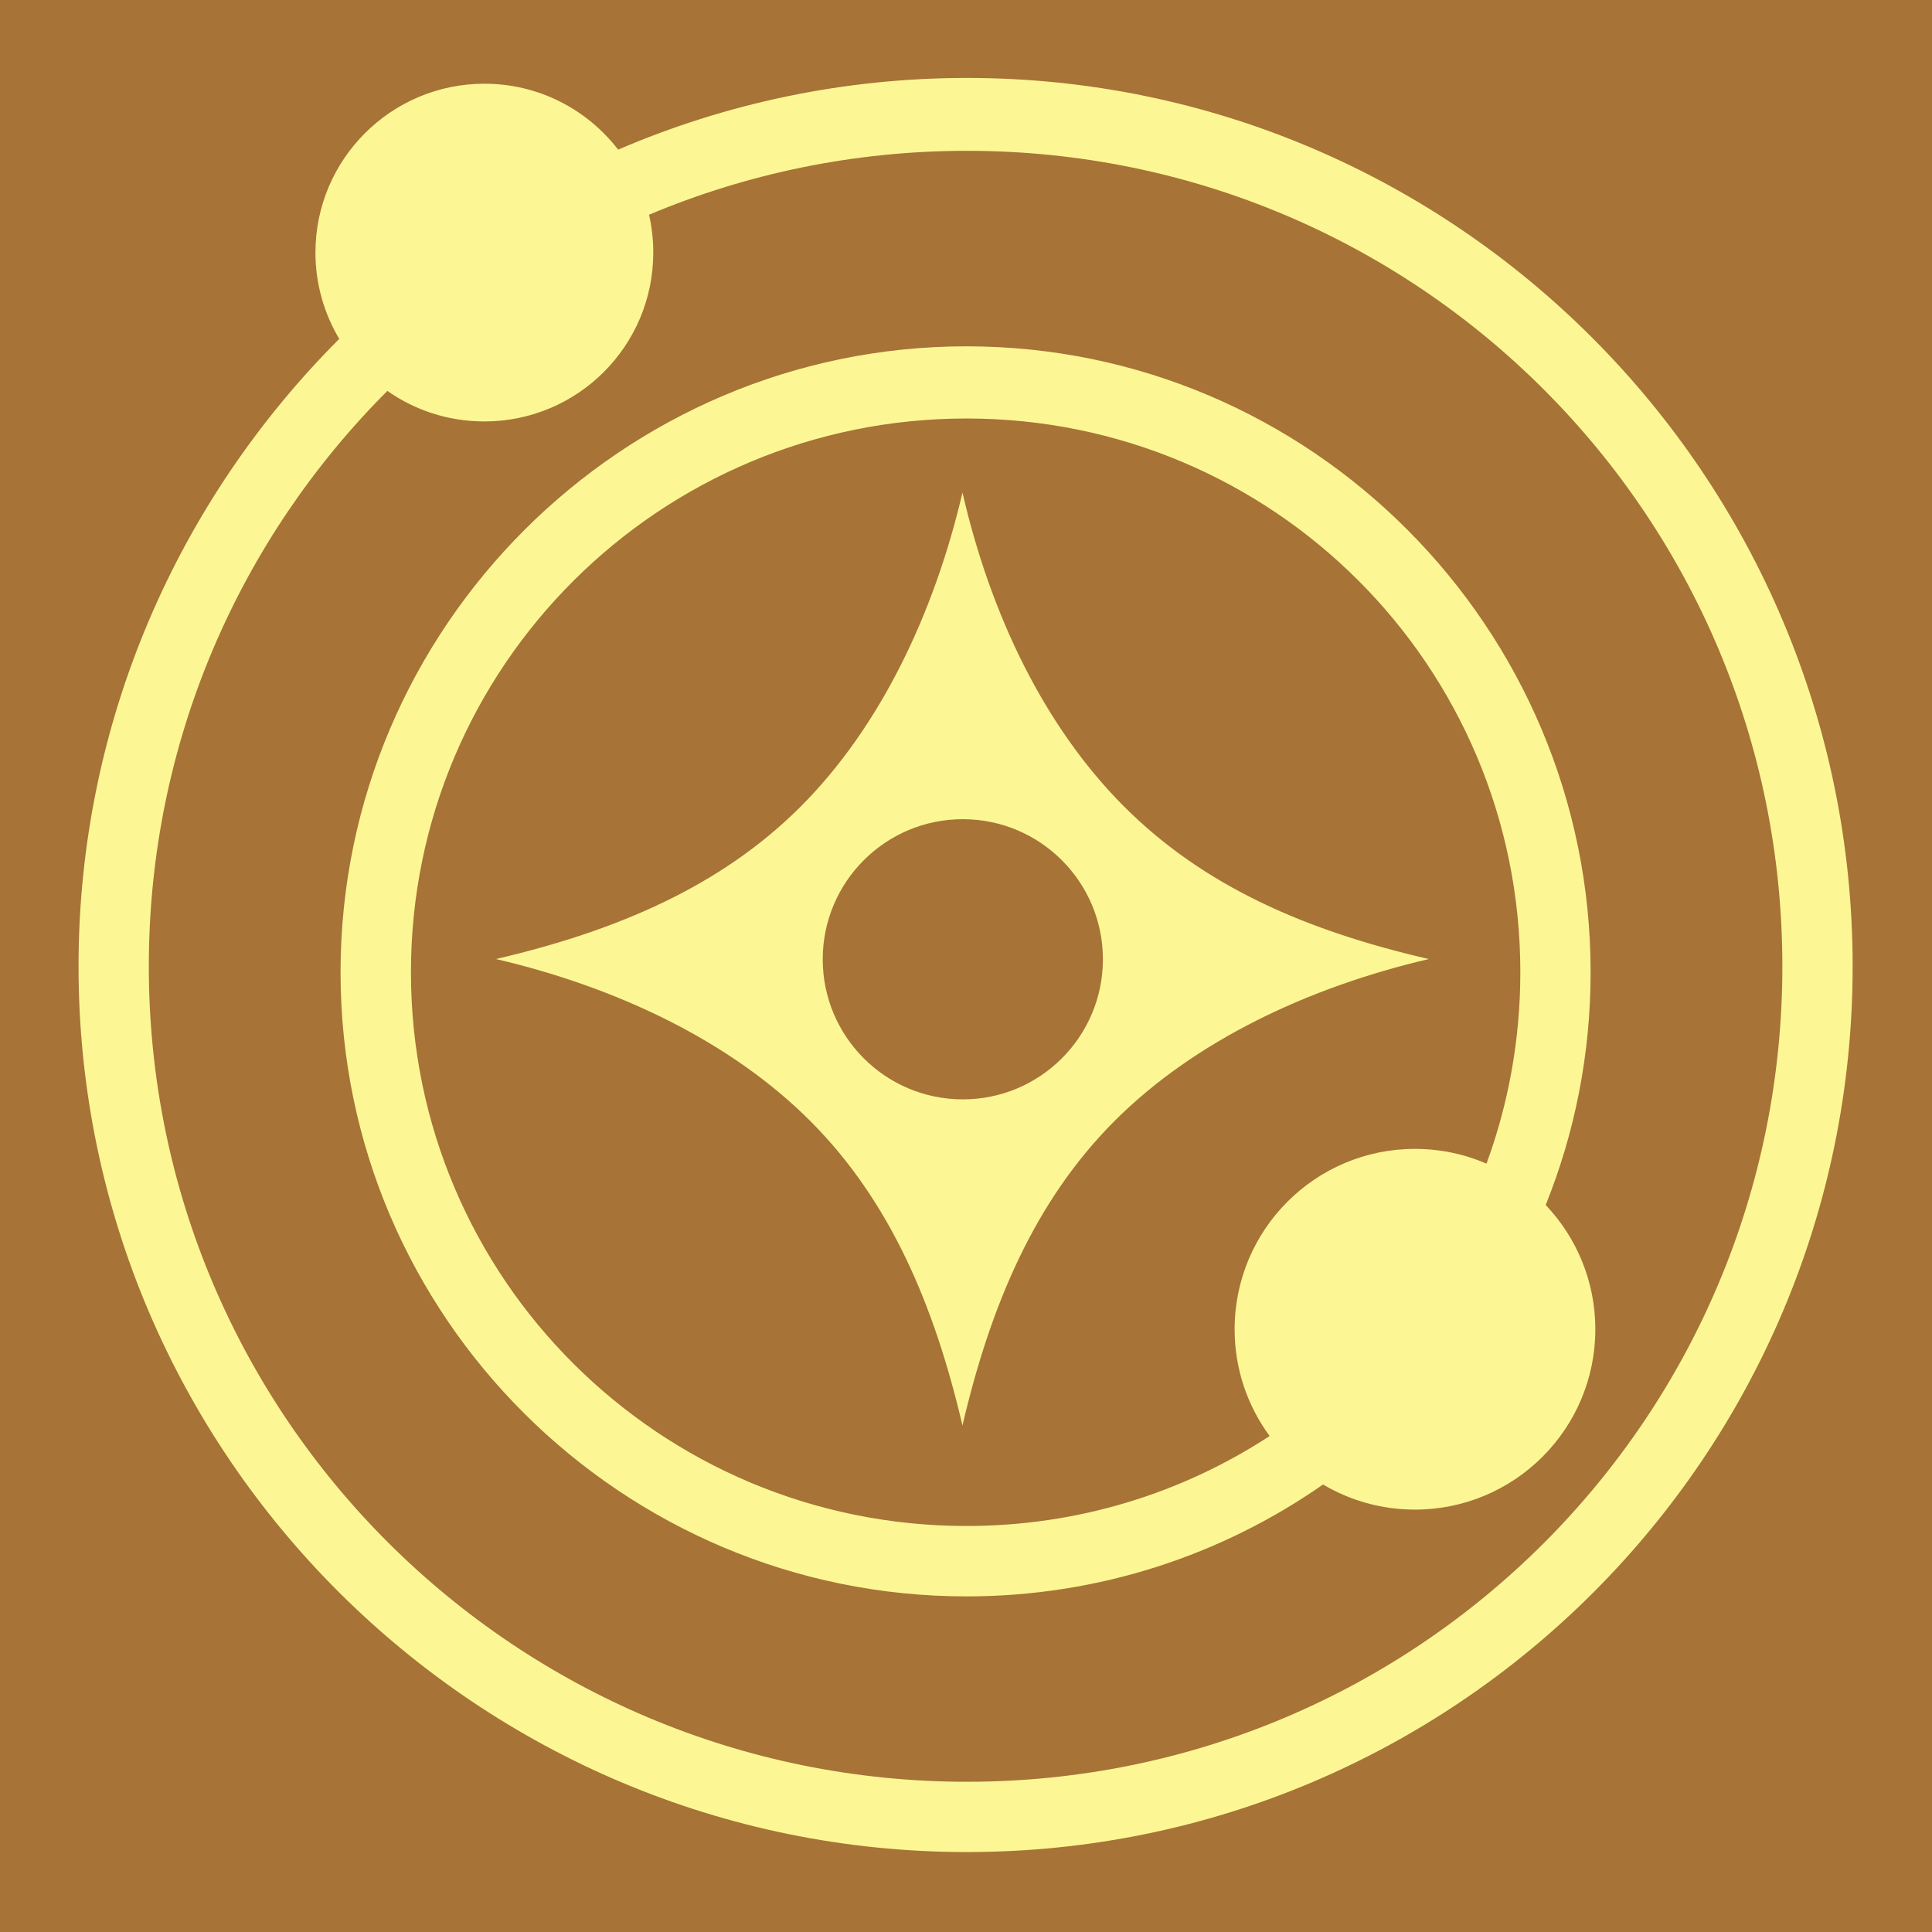
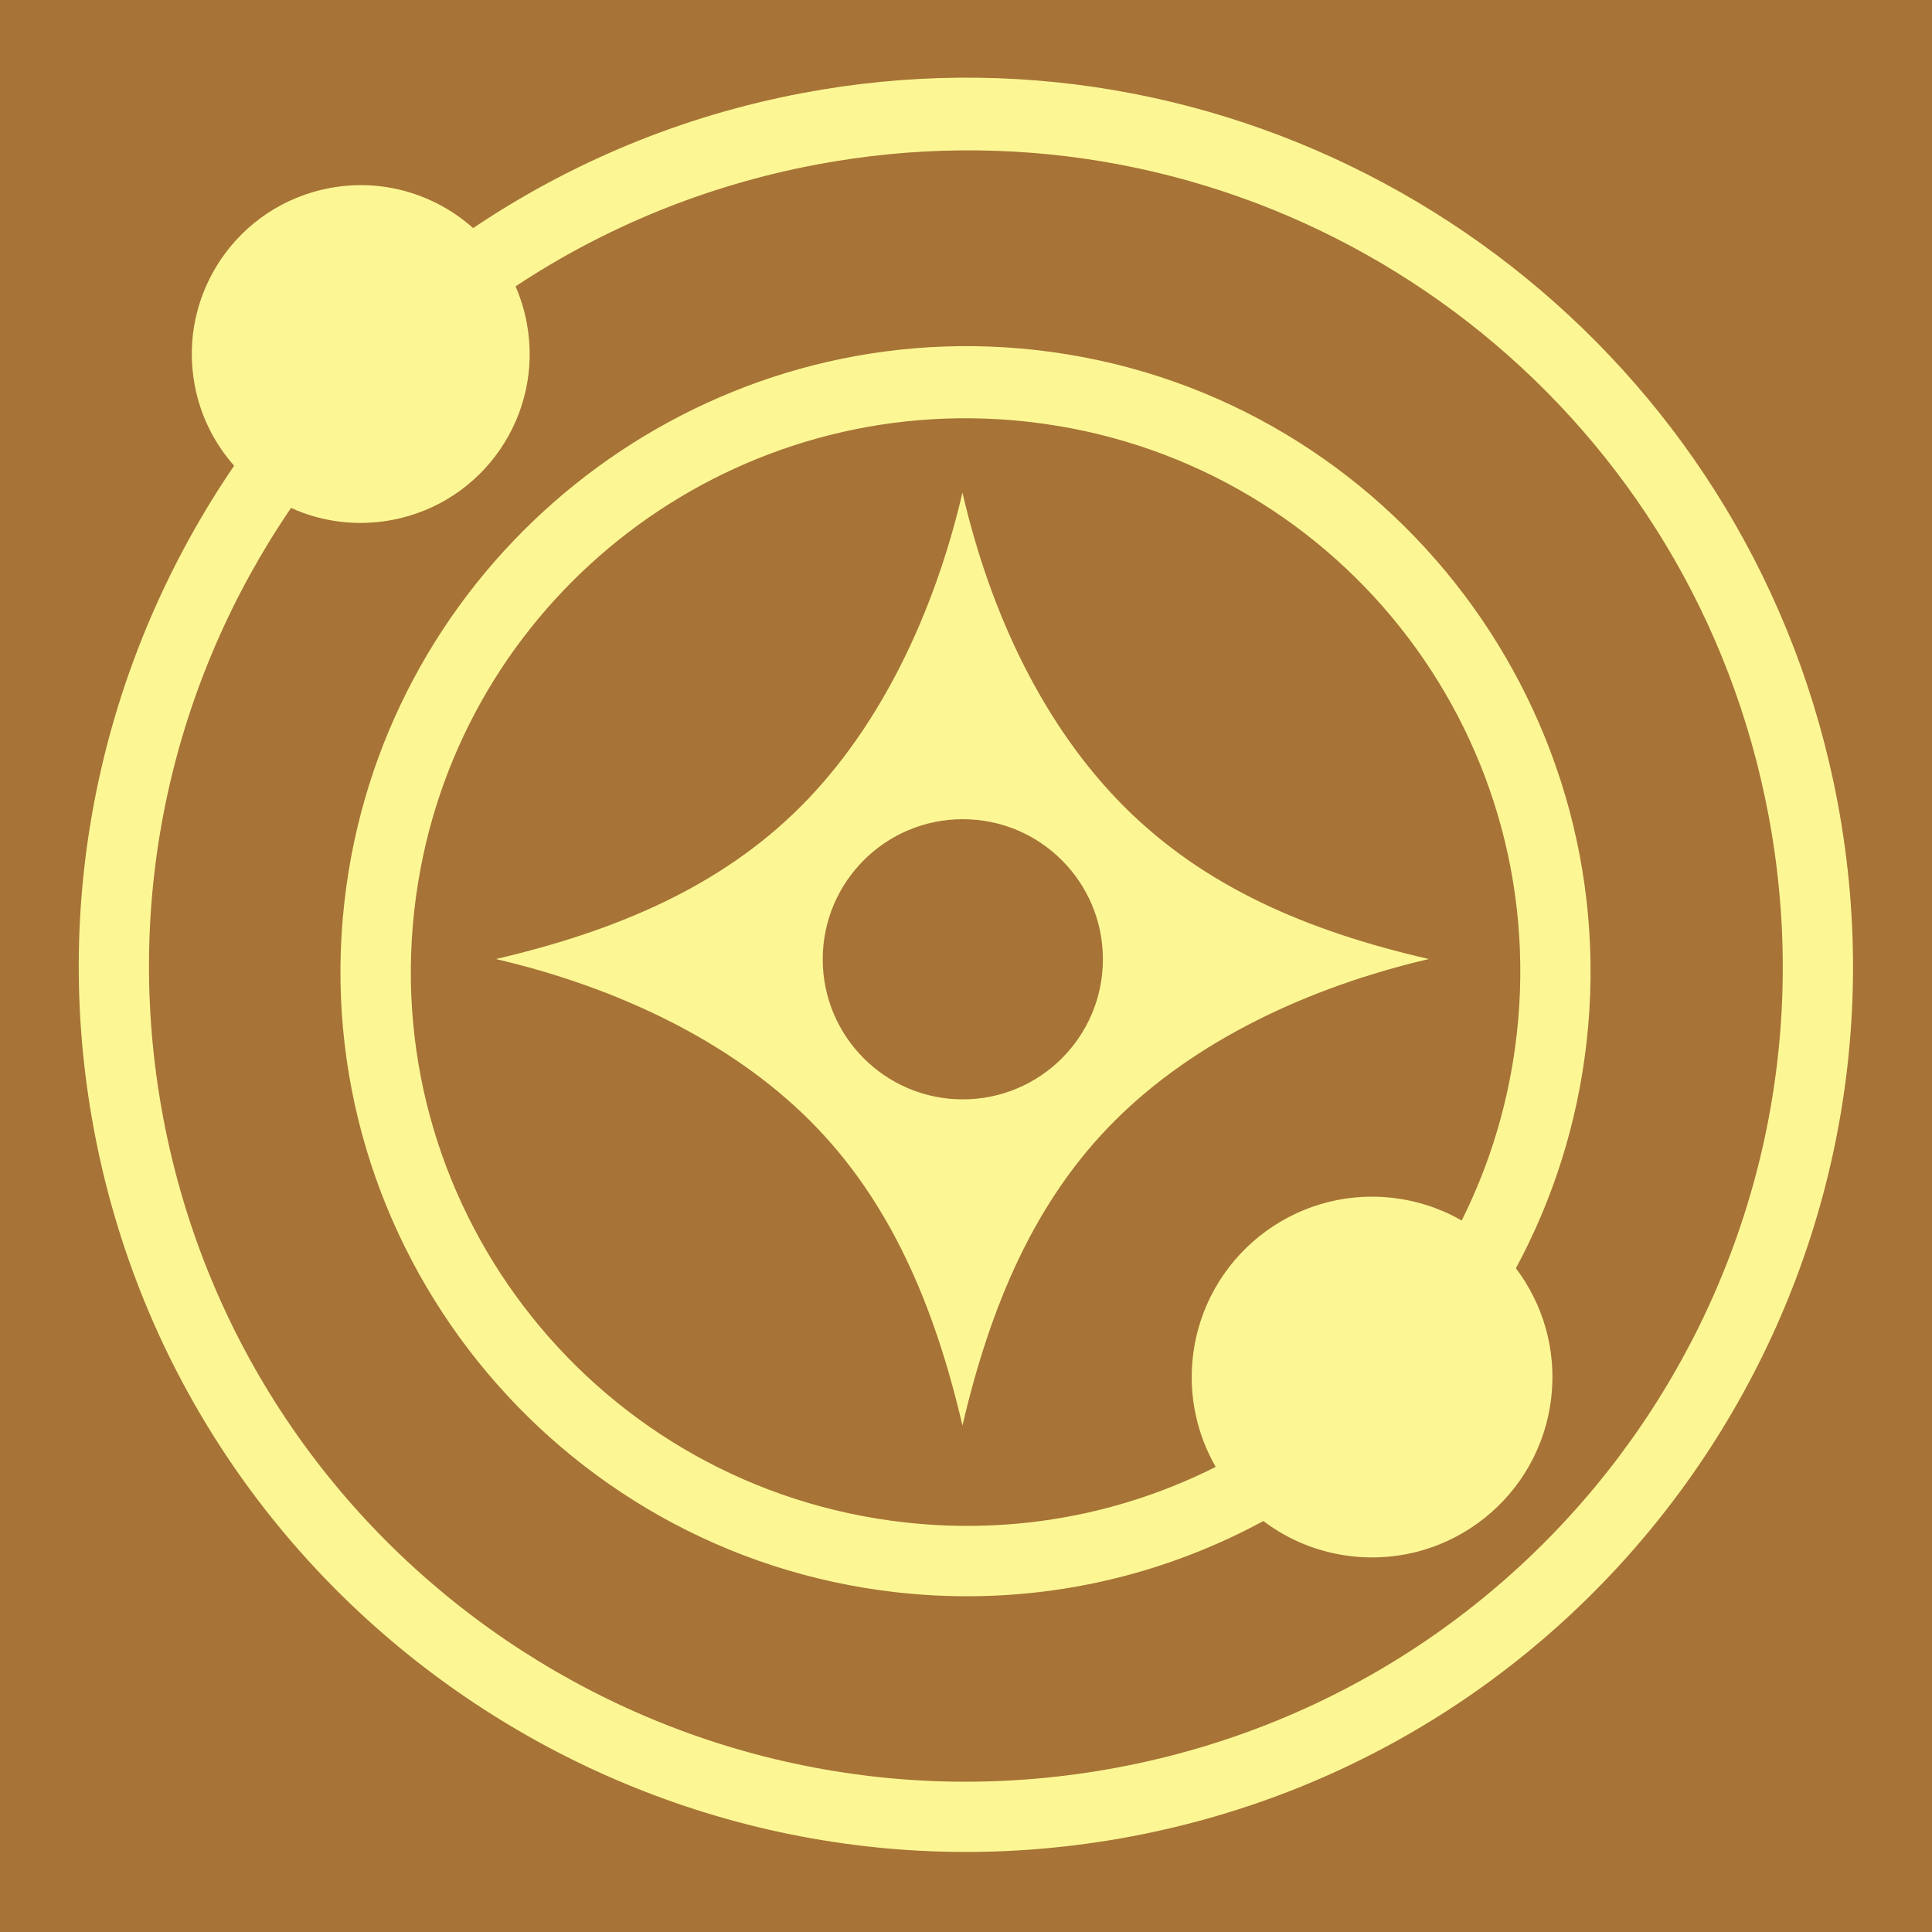
<svg xmlns="http://www.w3.org/2000/svg" viewBox="0 0 512 512" id="svg2" version="1.1">
  <defs id="defs10" />
  <path d="M0 0h512v512H0z" fill="#000" stroke="#fff" stroke-width="0" id="path4" style="fill:#a77337;fill-opacity:1;stroke:none" />
-   <path d="M256.25 20.656c-32.78 0-64.03 6.79-92.438 19-8.182-10.618-20.994-17.468-35.437-17.468-24.716 0-44.78 20.033-44.78 44.75 0 8.356 2.324 16.18 6.31 22.874-42.638 42.655-69.093 101.49-69.093 166.282 0 129.617 105.823 234.72 235.438 234.72 129.615-.002 234.72-105.103 234.72-234.72 0-129.618-105.105-235.438-234.72-235.438zm0 19.313c119.515 0 216.094 96.607 216.094 216.124s-96.58 216.094-216.094 216.094c-119.515 0-216.813-96.577-216.813-216.094 0-59.568 24.176-113.438 63.22-152.5 7.273 5.113 16.15 8.094 25.718 8.094 24.716 0 44.75-20.034 44.75-44.75 0-3.453-.385-6.804-1.125-10.032C197.91 46 226.396 39.97 256.25 39.97zm-.125 51.81c-91.3 0-165.875 74.575-165.875 165.876 0 91.3 74.576 165.406 165.875 165.406 35.12 0 67.708-10.965 94.5-29.656 7.13 4.23 15.45 6.656 24.344 6.656 26.396 0 47.81-21.384 47.81-47.78 0-12.763-5.005-24.366-13.155-32.938 7.677-19.067 11.906-39.884 11.906-61.688 0-91.3-74.106-165.875-165.405-165.875zm0 19.126c81.2 0 146.78 65.55 146.78 146.75 0 17.833-3.172 34.924-8.967 50.72-5.81-2.513-12.237-3.907-18.97-3.907-26.396 0-47.78 21.414-47.78 47.81 0 10.59 3.454 20.362 9.28 28.283-23.065 15.084-50.66 23.843-80.343 23.843-81.2 0-147.22-65.55-147.22-146.75s66.02-146.75 147.22-146.75zm-1.063 19.625c-7.462 31.99-21.767 62.112-42.906 83.25-21.14 21.14-48.73 32.913-80.72 40.376 31.99 7.462 62.112 21.736 83.25 42.875 21.14 21.14 32.914 48.764 40.376 80.75 7.463-31.986 19.204-59.61 40.344-80.75 21.14-21.138 51.262-35.412 83.25-42.874-32.236-7.428-59.455-19.11-80.72-40.375-21.262-21.263-35.446-51.013-42.873-83.25zm.094 86.564c20.498 0 37.125 16.627 37.125 37.125 0 20.496-16.626 37.124-37.124 37.124-20.497 0-37.125-16.628-37.125-37.125 0-20.5 16.63-37.126 37.126-37.126z" fill="#fff" id="path6" style="fill:#fcf794;fill-opacity:1" />
+   <path style="fill:#fcf794;fill-opacity:1" d="M 254.213 20.588 C 240.512 20.703 226.634 22.031 212.703 24.656 C 180.49 30.728 151.04 43.189 125.385 60.449 C 115.378 51.53 101.519 47.171 87.326 49.846 C 63.038 54.423 47.03 77.826 51.607 102.115 C 53.155 110.327 56.888 117.586 62.045 123.426 C 28.045 173.24 12.945 235.956 24.945 299.627 C 48.952 427.001 172.411 510.686 299.783 486.68 C 427.155 462.671 510.976 339.923 486.969 212.549 C 465.588 99.105 365.774 19.651 254.213 20.588 z M 254.539 39.855 C 357.319 38.838 448.951 111.393 468.666 215.996 C 490.802 333.445 413.78 446.239 296.334 468.375 C 178.887 490.511 65.384 413.627 43.248 296.178 C 32.215 237.64 45.995 180.223 77.129 134.605 C 85.223 138.283 94.5 139.569 103.902 137.797 C 128.191 133.219 144.168 109.822 139.59 85.533 C 138.95 82.14 137.95 78.918 136.625 75.883 C 160.067 60.368 186.944 49.166 216.281 43.637 L 216.281 43.635 C 229.127 41.214 241.917 39.98 254.539 39.855 z M 257.781 91.738 C 173.929 90.869 100.856 153.977 91.27 239.033 C 81.044 329.759 146.852 411.749 237.576 421.975 C 272.475 425.908 306.086 418.663 334.803 403.09 C 341.414 408.092 349.41 411.434 358.248 412.43 C 384.478 415.386 408.153 396.535 411.109 370.305 C 412.539 357.622 408.863 345.532 401.725 336.102 C 411.489 318.014 418.023 297.802 420.465 276.135 C 430.69 185.409 365.404 103.005 274.68 92.779 L 274.68 92.777 C 269.009 92.138 263.371 91.796 257.781 91.738 z M 257.512 110.85 C 262.481 110.907 267.494 111.213 272.537 111.781 L 272.537 111.783 C 353.226 120.877 411.051 193.36 401.957 274.049 C 399.96 291.77 394.895 308.398 387.367 323.445 C 381.875 320.297 375.644 318.194 368.953 317.439 C 342.723 314.483 319.075 333.366 316.119 359.596 C 314.933 370.119 317.272 380.217 322.174 388.74 C 297.565 401.146 269.162 406.76 239.666 403.436 C 158.977 394.341 100.712 321.81 109.807 241.121 C 118.332 165.475 182.979 109.996 257.512 110.85 z M 255.062 130.531 C 247.6 162.521 233.295 192.642 212.156 213.779 C 191.016 234.919 163.426 246.693 131.436 254.156 C 163.426 261.618 193.548 275.892 214.686 297.031 C 235.826 318.171 247.601 345.795 255.062 377.781 C 262.526 345.795 274.266 318.171 295.406 297.031 C 316.546 275.893 346.668 261.618 378.656 254.156 C 346.42 246.728 319.201 235.046 297.936 213.781 C 276.674 192.518 262.49 162.768 255.062 130.531 z M 255.158 217.092 L 255.156 217.094 C 275.654 217.094 292.281 233.721 292.281 254.219 C 292.281 274.715 275.654 291.344 255.156 291.344 C 234.659 291.344 218.031 274.716 218.031 254.219 C 218.031 233.719 234.662 217.092 255.158 217.092 z " id="path4149" />
</svg>
